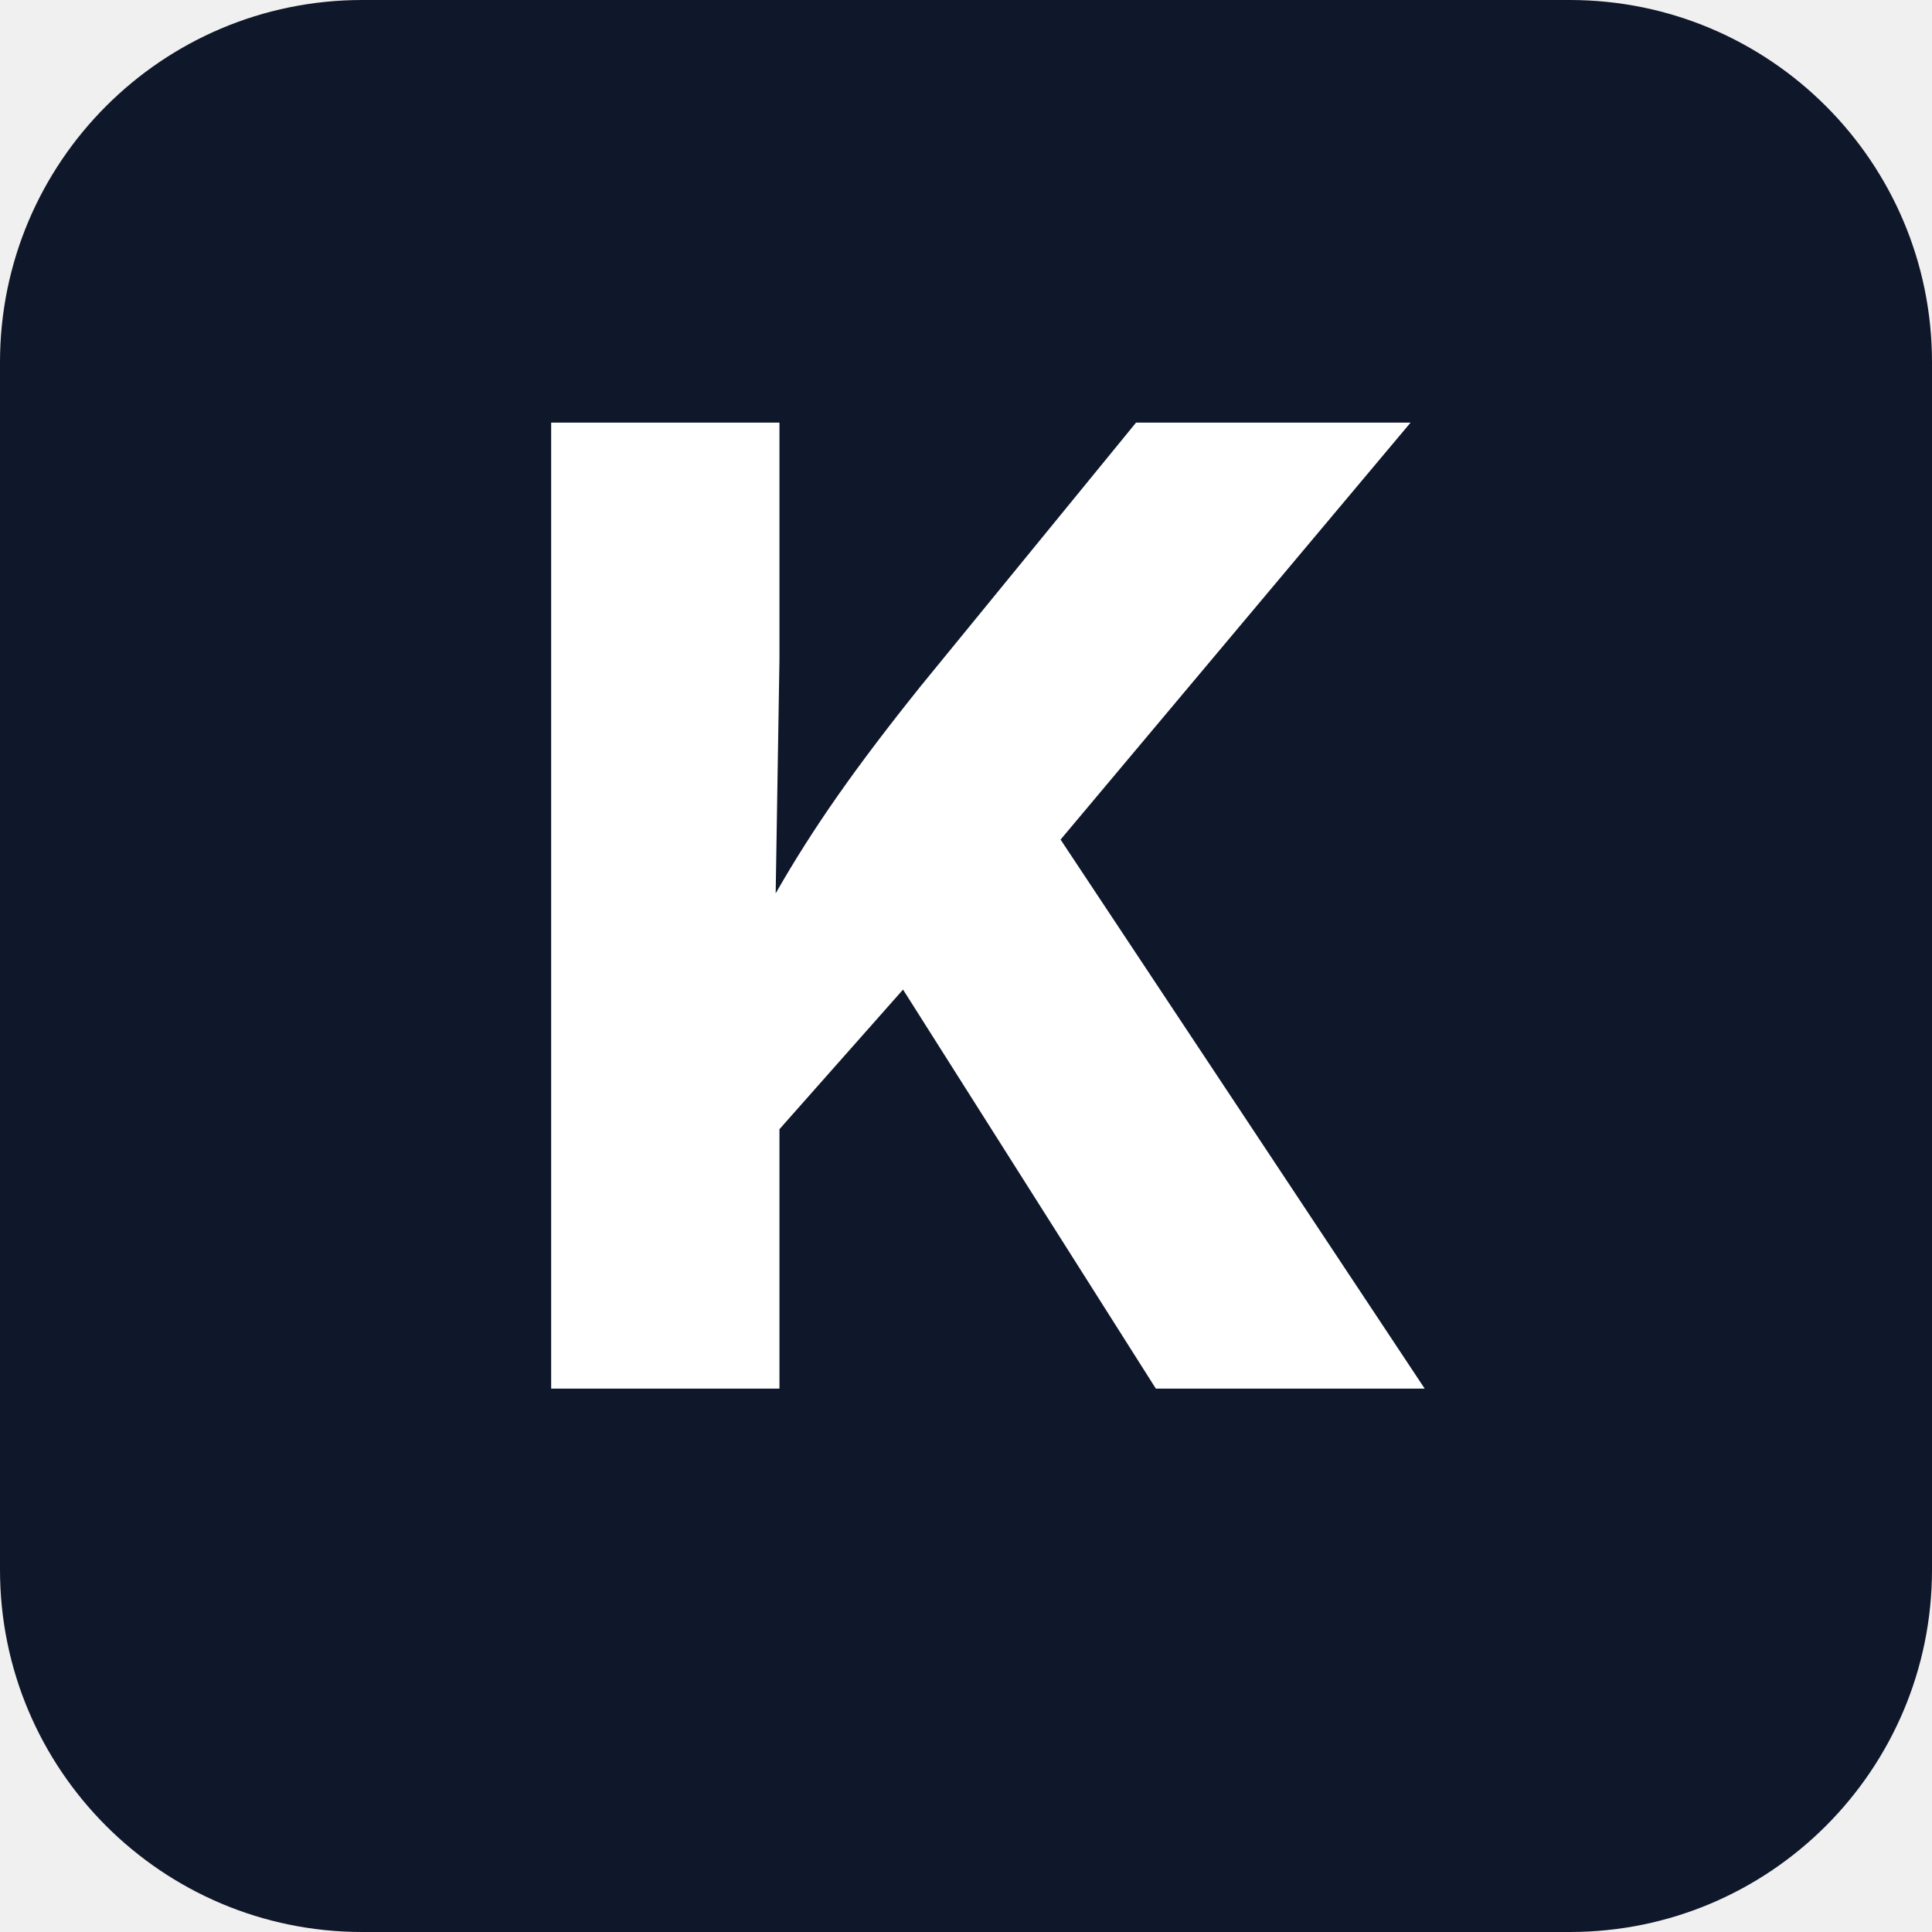
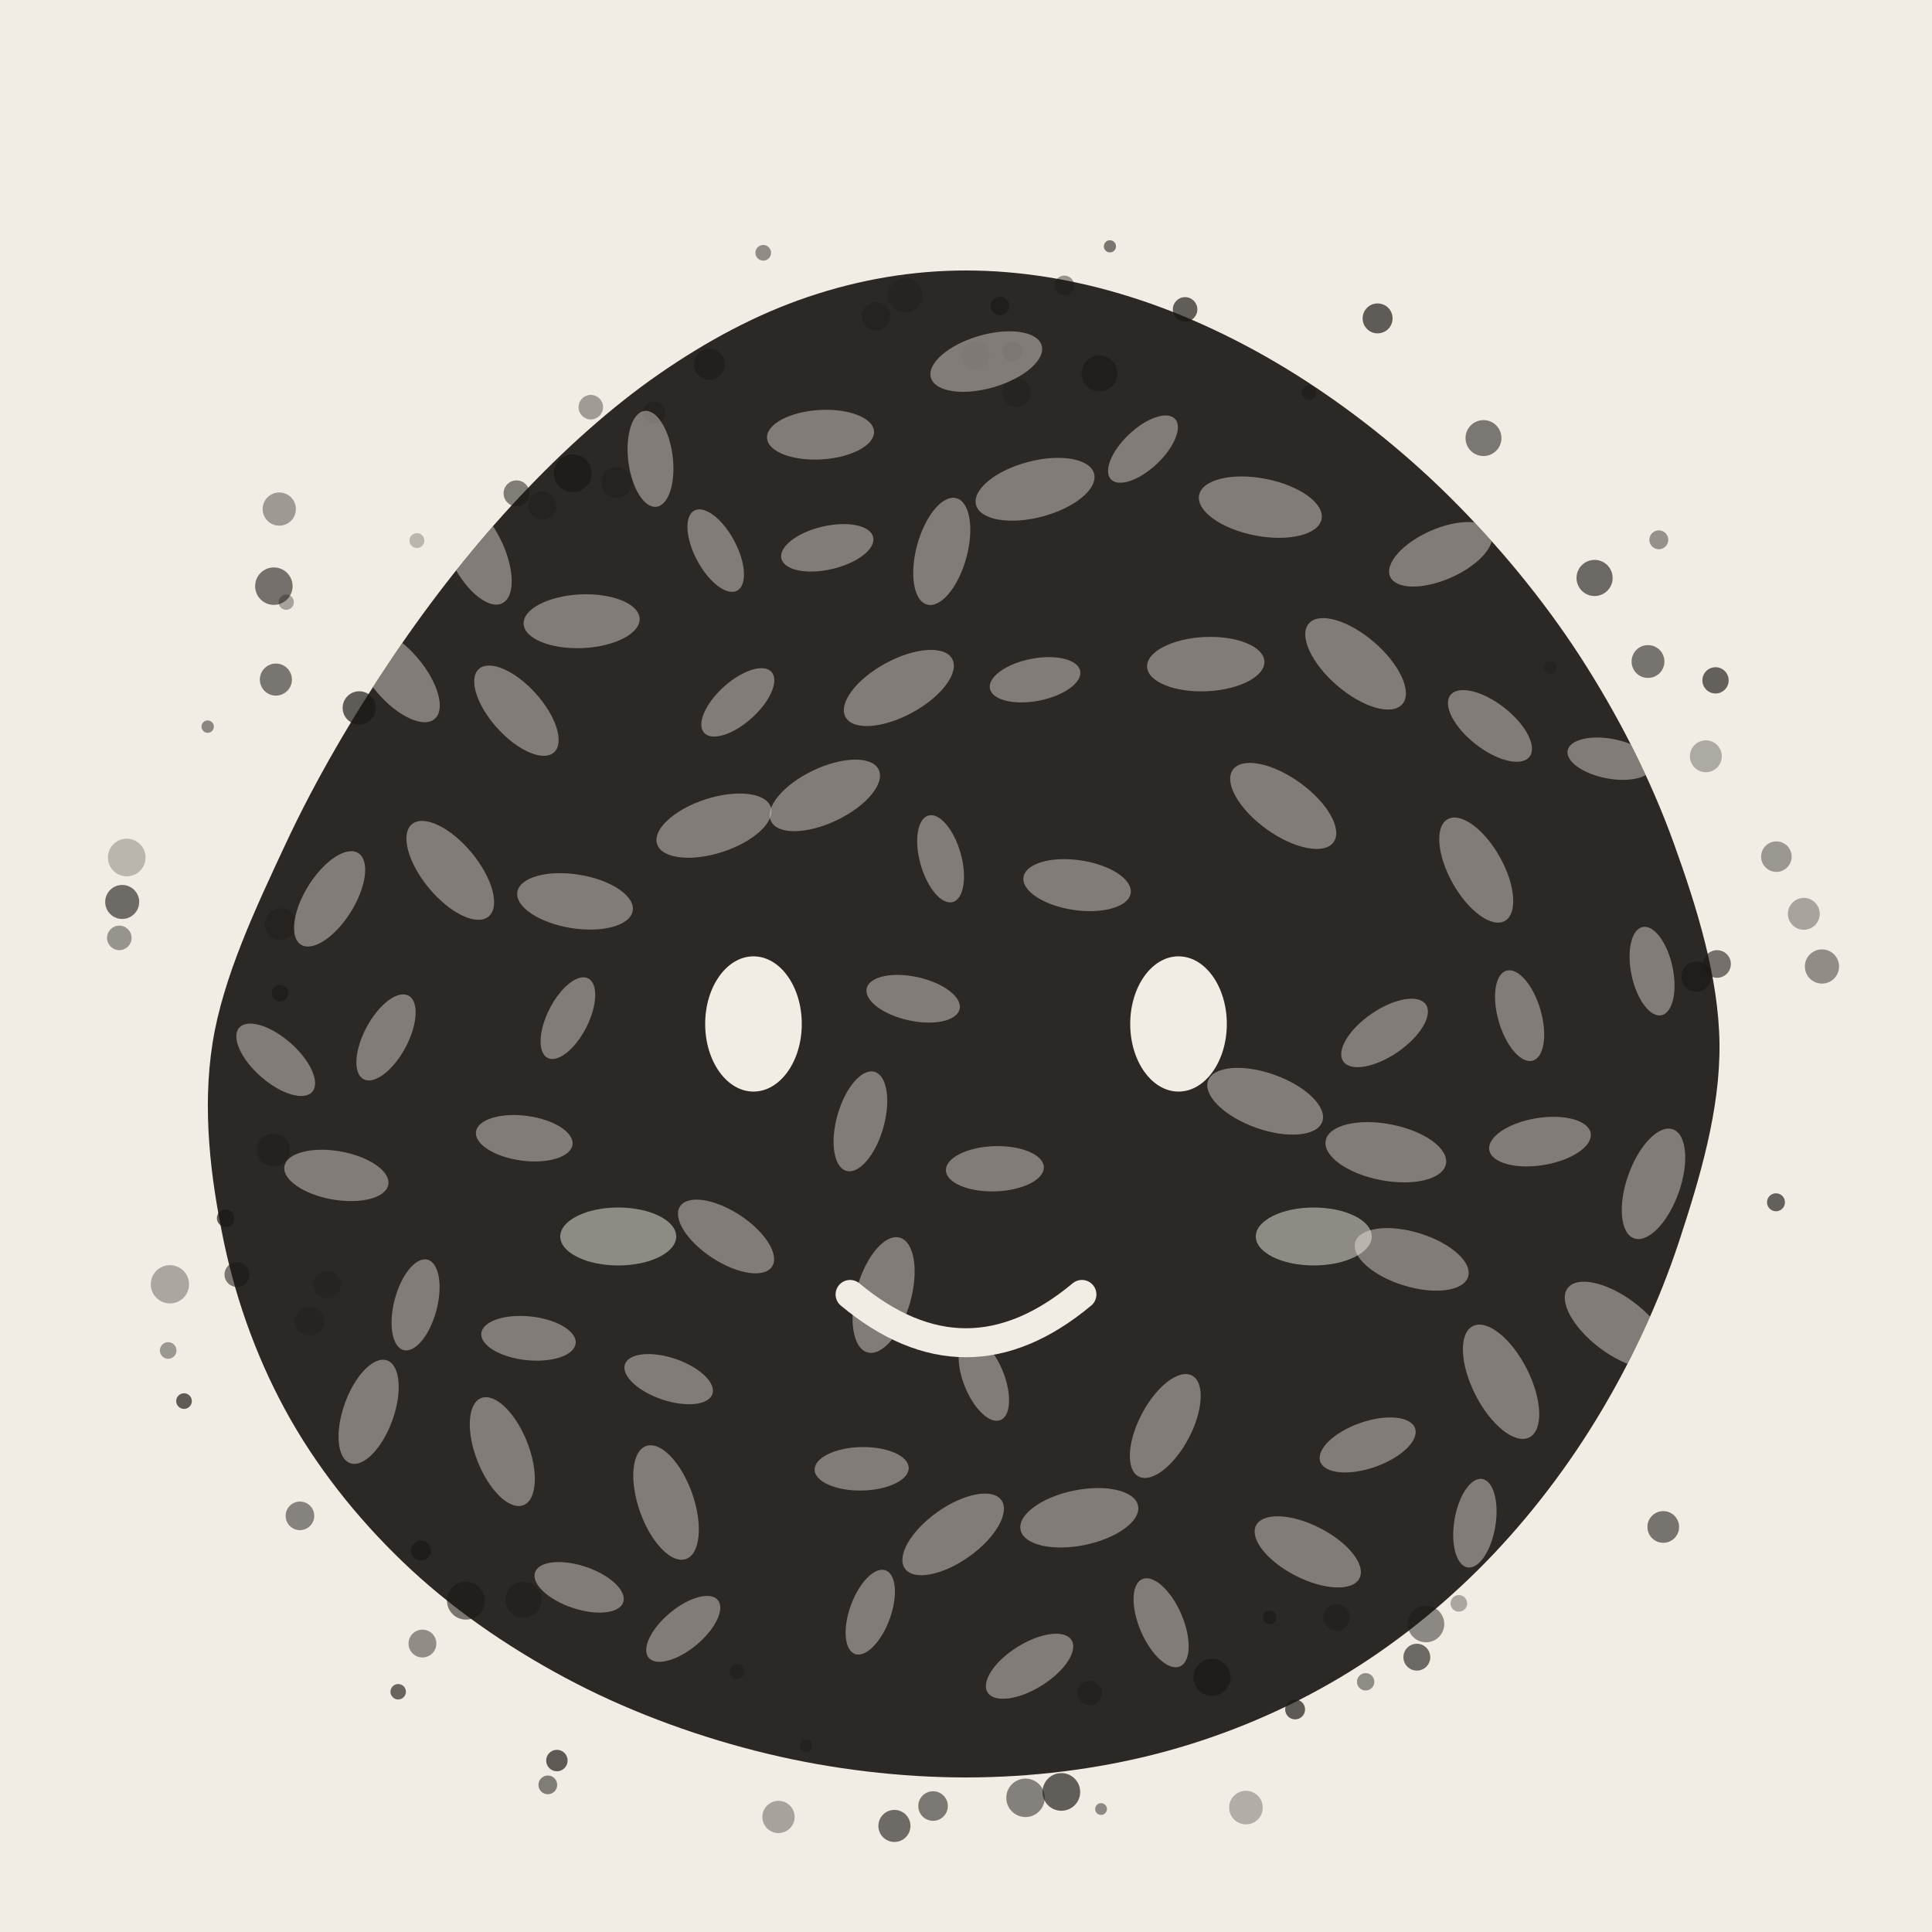
- <svg xmlns="http://www.w3.org/2000/svg" viewBox="0 0 32 32" width="32" height="32">
-   <rect width="32" height="32" rx="6" fill="#0f172a" />
-   <text x="16" y="23" font-family="Inter, -apple-system, BlinkMacSystemFont, sans-serif" font-size="22" font-weight="800" fill="#ffffff" text-anchor="middle" letter-spacing="-1">K</text>
+ <svg xmlns="http://www.w3.org/2000/svg" viewBox="0 0 200 200" width="200" height="200" role="img" aria-label="koji">
+   <rect width="200" height="200" fill="#F2EDE4" />
+   <defs>
+     <clipPath id="m13clip">
+       <path d="M 100.00 28.00 C 105.56 28.00 111.33 28.94 117.01 30.73 C 122.69 32.51 128.55 35.27 134.06 38.72 C 139.57 42.17 145.14 46.55 150.06 51.43 C 154.98 56.31 159.73 62.02 163.60 68.00 C 167.47 73.98 170.87 80.63 173.27 87.29 C 175.67 93.96 177.91 101.14 178.00 108.00 C 178.09 114.86 175.97 121.94 173.84 128.44 C 171.70 134.94 168.69 141.31 165.21 147.00 C 161.73 152.69 157.54 158.02 152.95 162.57 C 148.35 167.12 143.18 171.12 137.65 174.28 C 132.12 177.44 126.06 179.92 119.78 181.54 C 113.51 183.16 106.73 184.00 100.00 184.00 C 93.27 184.00 86.13 183.16 79.41 181.54 C 72.68 179.92 65.78 177.44 59.65 174.28 C 53.52 171.12 47.56 167.12 42.64 162.57 C 37.72 158.02 33.36 152.69 30.11 147.00 C 26.86 141.31 24.50 134.94 23.15 128.44 C 21.80 121.94 20.92 114.86 22.00 108.00 C 23.08 101.14 26.49 93.96 29.60 87.29 C 32.71 80.63 36.63 73.98 40.66 68.00 C 44.69 62.02 49.20 56.31 53.79 51.43 C 58.38 46.55 63.24 42.17 68.22 38.72 C 73.20 35.27 78.36 32.51 83.66 30.73 C 88.95 28.94 94.44 28.00 100.00 28.00 Z" />
+     </clipPath>
+   </defs>
+   <circle cx="170.60" cy="68.48" r="1.70" fill="#1A1715" opacity="0.57" />
+   <circle cx="23.36" cy="126.10" r="0.91" fill="#1A1715" opacity="0.68" />
+   <circle cx="112.79" cy="175.27" r="1.26" fill="#1A1715" opacity="0.42" />
+   <circle cx="12.35" cy="97.09" r="1.27" fill="#1A1715" opacity="0.42" />
+   <circle cx="43.73" cy="170.14" r="1.44" fill="#1A1715" opacity="0.45" />
+   <circle cx="151.02" cy="165.98" r="0.86" fill="#1A1715" opacity="0.33" />
+   <circle cx="188.61" cy="100.05" r="1.77" fill="#1A1715" opacity="0.45" />
+   <circle cx="103.52" cy="31.67" r="0.96" fill="#1A1715" opacity="0.62" />
+   <circle cx="92.59" cy="189.02" r="1.66" fill="#1A1715" opacity="0.61" />
+   <circle cx="63.83" cy="49.96" r="1.58" fill="#1A1715" opacity="0.35" />
+   <circle cx="175.60" cy="101.10" r="1.55" fill="#1A1715" opacity="0.65" />
+   <circle cx="134.07" cy="176.96" r="1.03" fill="#1A1715" opacity="0.69" />
+   <circle cx="79.01" cy="26.17" r="0.81" fill="#1A1715" opacity="0.46" />
+   <circle cx="57.65" cy="182.25" r="1.11" fill="#1A1715" opacity="0.69" />
+   <circle cx="19.05" cy="145.04" r="0.81" fill="#1A1715" opacity="0.68" />
+   <circle cx="12.65" cy="93.37" r="1.76" fill="#1A1715" opacity="0.61" />
+   <circle cx="28.91" cy="52.70" r="1.72" fill="#1A1715" opacity="0.39" />
+   <circle cx="183.85" cy="124.46" r="0.93" fill="#1A1715" opacity="0.66" />
+   <circle cx="165.07" cy="59.83" r="1.87" fill="#1A1715" opacity="0.62" />
+   <circle cx="32.04" cy="136.76" r="1.49" fill="#1A1715" opacity="0.25" />
+   <circle cx="113.98" cy="187.27" r="0.61" fill="#1A1715" opacity="0.47" />
+   <circle cx="128.98" cy="187.12" r="1.74" fill="#1A1715" opacity="0.30" />
+   <circle cx="28.35" cy="60.68" r="1.94" fill="#1A1715" opacity="0.58" />
+   <circle cx="31.05" cy="156.92" r="1.48" fill="#1A1715" opacity="0.50" />
+   <circle cx="13.12" cy="88.77" r="1.95" fill="#1A1715" opacity="0.26" />
+   <circle cx="33.89" cy="132.99" r="1.41" fill="#1A1715" opacity="0.26" />
+   <circle cx="109.87" cy="185.50" r="1.95" fill="#1A1715" opacity="0.67" />
+   <circle cx="153.57" cy="45.35" r="1.86" fill="#1A1715" opacity="0.55" />
+   <circle cx="56.71" cy="184.77" r="0.97" fill="#1A1715" opacity="0.53" />
+   <circle cx="61.16" cy="42.15" r="1.27" fill="#1A1715" opacity="0.38" />
+   <circle cx="100.99" cy="36.77" r="1.46" fill="#1A1715" opacity="0.30" />
+   <circle cx="43.16" cy="55.96" r="0.77" fill="#1A1715" opacity="0.26" />
+   <circle cx="80.59" cy="188.09" r="1.67" fill="#1A1715" opacity="0.35" />
+   <circle cx="59.29" cy="49.00" r="1.96" fill="#1A1715" opacity="0.68" />
+   <circle cx="125.47" cy="173.64" r="1.92" fill="#1A1715" opacity="0.68" />
+   <circle cx="21.50" cy="75.22" r="0.64" fill="#1A1715" opacity="0.48" />
+   <circle cx="37.19" cy="73.28" r="1.72" fill="#1A1715" opacity="0.68" />
+   <circle cx="83.45" cy="180.74" r="0.65" fill="#1A1715" opacity="0.41" />
+   <circle cx="138.35" cy="167.45" r="1.38" fill="#1A1715" opacity="0.37" />
+   <circle cx="122.68" cy="32.03" r="1.27" fill="#1A1715" opacity="0.67" />
+   <circle cx="54.19" cy="165.62" r="1.87" fill="#1A1715" opacity="0.36" />
+   <circle cx="41.22" cy="175.13" r="0.80" fill="#1A1715" opacity="0.64" />
+   <circle cx="186.73" cy="94.60" r="1.65" fill="#1A1715" opacity="0.34" />
+   <circle cx="53.47" cy="51.07" r="1.34" fill="#1A1715" opacity="0.53" />
+   <circle cx="171.72" cy="55.88" r="0.98" fill="#1A1715" opacity="0.43" />
+   <circle cx="17.41" cy="139.80" r="0.86" fill="#1A1715" opacity="0.40" />
+   <circle cx="113.82" cy="38.65" r="1.85" fill="#1A1715" opacity="0.62" />
+   <circle cx="48.23" cy="165.70" r="1.96" fill="#1A1715" opacity="0.56" />
+   <circle cx="177.75" cy="99.79" r="1.43" fill="#1A1715" opacity="0.58" />
+   <circle cx="29.63" cy="62.34" r="0.79" fill="#1A1715" opacity="0.35" />
+   <circle cx="56.14" cy="52.35" r="1.45" fill="#1A1715" opacity="0.33" />
+   <circle cx="106.16" cy="186.11" r="1.99" fill="#1A1715" opacity="0.51" />
+   <circle cx="131.44" cy="167.43" r="0.69" fill="#1A1715" opacity="0.62" />
+   <circle cx="114.90" cy="25.50" r="0.63" fill="#1A1715" opacity="0.56" />
+   <circle cx="76.31" cy="173.02" r="0.78" fill="#1A1715" opacity="0.37" />
+   <circle cx="110.18" cy="29.55" r="1.02" fill="#1A1715" opacity="0.42" />
+   <circle cx="28.31" cy="119.03" r="1.70" fill="#1A1715" opacity="0.40" />
+   <circle cx="147.62" cy="168.12" r="1.89" fill="#1A1715" opacity="0.47" />
+   <circle cx="104.78" cy="36.38" r="1.04" fill="#1A1715" opacity="0.47" />
+   <circle cx="29.05" cy="95.67" r="1.64" fill="#1A1715" opacity="0.35" />
+   <circle cx="142.61" cy="32.96" r="1.55" fill="#1A1715" opacity="0.68" />
+   <circle cx="183.89" cy="88.68" r="1.58" fill="#1A1715" opacity="0.40" />
+   <circle cx="96.59" cy="186.96" r="1.53" fill="#1A1715" opacity="0.55" />
+   <circle cx="93.71" cy="30.57" r="1.76" fill="#1A1715" opacity="0.26" />
+   <circle cx="90.68" cy="32.74" r="1.46" fill="#1A1715" opacity="0.31" />
+   <circle cx="28.56" cy="70.35" r="1.66" fill="#1A1715" opacity="0.56" />
+   <circle cx="135.50" cy="40.66" r="0.76" fill="#1A1715" opacity="0.52" />
+   <circle cx="73.44" cy="37.70" r="1.61" fill="#1A1715" opacity="0.52" />
+   <circle cx="24.53" cy="131.94" r="1.29" fill="#1A1715" opacity="0.55" />
+   <circle cx="141.37" cy="174.10" r="0.90" fill="#1A1715" opacity="0.46" />
+   <circle cx="67.72" cy="42.72" r="1.14" fill="#1A1715" opacity="0.34" />
+   <circle cx="177.59" cy="70.43" r="1.36" fill="#1A1715" opacity="0.66" />
+   <circle cx="176.59" cy="78.29" r="1.65" fill="#1A1715" opacity="0.32" />
+   <circle cx="172.18" cy="158.07" r="1.64" fill="#1A1715" opacity="0.57" />
+   <circle cx="43.58" cy="160.52" r="1.03" fill="#1A1715" opacity="0.67" />
+   <circle cx="28.99" cy="102.82" r="0.85" fill="#1A1715" opacity="0.66" />
+   <circle cx="105.24" cy="40.65" r="1.50" fill="#1A1715" opacity="0.28" />
+   <circle cx="17.59" cy="132.95" r="1.98" fill="#1A1715" opacity="0.33" />
+   <circle cx="146.67" cy="171.55" r="1.39" fill="#1A1715" opacity="0.62" />
+   <circle cx="160.48" cy="69.10" r="0.67" fill="#1A1715" opacity="0.31" />
+   <path d="M 100.00 28.00 C 105.56 28.00 111.33 28.94 117.01 30.73 C 122.69 32.51 128.55 35.27 134.06 38.72 C 139.57 42.17 145.14 46.55 150.06 51.43 C 154.98 56.31 159.73 62.02 163.60 68.00 C 167.47 73.98 170.87 80.63 173.27 87.29 C 175.67 93.96 177.91 101.14 178.00 108.00 C 178.09 114.86 175.97 121.94 173.84 128.44 C 171.70 134.94 168.69 141.31 165.21 147.00 C 161.73 152.69 157.54 158.02 152.95 162.57 C 148.35 167.12 143.18 171.12 137.65 174.28 C 132.12 177.44 126.06 179.92 119.78 181.54 C 113.51 183.16 106.73 184.00 100.00 184.00 C 93.27 184.00 86.13 183.16 79.41 181.54 C 72.68 179.92 65.78 177.44 59.65 174.28 C 53.52 171.12 47.56 167.12 42.64 162.57 C 37.72 158.02 33.36 152.69 30.11 147.00 C 26.86 141.31 24.50 134.94 23.15 128.44 C 21.80 121.94 20.92 114.86 22.00 108.00 C 23.08 101.14 26.49 93.96 29.60 87.29 C 32.71 80.63 36.63 73.98 40.66 68.00 C 44.69 62.02 49.20 56.31 53.79 51.43 C 58.38 46.55 63.24 42.17 68.22 38.72 C 73.20 35.27 78.36 32.51 83.66 30.73 C 88.95 28.94 94.44 28.00 100.00 28.00 Z" fill="#1A1715" opacity="0.92" />
+   <g clip-path="url(#m13clip)" opacity="0.78">
+     <ellipse cx="159.42" cy="118.18" rx="5.32" ry="2.45" transform="rotate(350.63 159.42 118.18)" fill="#F2EDE4" opacity="0.55" />
+     <ellipse cx="107.15" cy="70.37" rx="4.76" ry="2.20" transform="rotate(168.95 107.15 70.37)" fill="#F2EDE4" opacity="0.55" />
+     <ellipse cx="89.20" cy="152.05" rx="4.87" ry="2.25" transform="rotate(358.85 89.20 152.05)" fill="#F2EDE4" opacity="0.55" />
+     <ellipse cx="146.14" cy="130.37" rx="6.11" ry="2.82" transform="rotate(197.12 146.14 130.37)" fill="#F2EDE4" opacity="0.55" />
+     <ellipse cx="34.82" cy="121.68" rx="5.46" ry="2.52" transform="rotate(10.06 34.82 121.68)" fill="#F2EDE4" opacity="0.55" />
+     <ellipse cx="58.79" cy="105.40" rx="4.62" ry="2.13" transform="rotate(297.00 58.79 105.40)" fill="#F2EDE4" opacity="0.55" />
+     <ellipse cx="171.02" cy="100.53" rx="4.67" ry="2.16" transform="rotate(257.91 171.02 100.53)" fill="#F2EDE4" opacity="0.55" />
+     <ellipse cx="60.21" cy="64.31" rx="6.01" ry="2.78" transform="rotate(357.43 60.21 64.31)" fill="#F2EDE4" opacity="0.55" />
+     <ellipse cx="67.34" cy="47.50" rx="5.00" ry="2.31" transform="rotate(82.92 67.34 47.50)" fill="#F2EDE4" opacity="0.55" />
+     <ellipse cx="149.14" cy="57.38" rx="5.72" ry="2.64" transform="rotate(156.19 149.14 57.38)" fill="#F2EDE4" opacity="0.55" />
+     <ellipse cx="132.84" cy="83.43" rx="6.42" ry="2.96" transform="rotate(215.75 132.84 83.43)" fill="#F2EDE4" opacity="0.55" />
+     <ellipse cx="130.47" cy="52.50" rx="6.46" ry="2.98" transform="rotate(191.07 130.47 52.50)" fill="#F2EDE4" opacity="0.55" />
+     <ellipse cx="68.95" cy="155.54" rx="6.20" ry="2.86" transform="rotate(70.58 68.95 155.54)" fill="#F2EDE4" opacity="0.55" />
+     <ellipse cx="52.00" cy="150.27" rx="5.96" ry="2.75" transform="rotate(248.43 52.00 150.27)" fill="#F2EDE4" opacity="0.55" />
+     <ellipse cx="143.46" cy="119.28" rx="6.34" ry="2.93" transform="rotate(191.01 143.46 119.28)" fill="#F2EDE4" opacity="0.55" />
+     <ellipse cx="106.58" cy="172.49" rx="5.12" ry="2.36" transform="rotate(148.10 106.58 172.49)" fill="#F2EDE4" opacity="0.55" />
+     <ellipse cx="79.20" cy="105.99" rx="5.49" ry="2.53" transform="rotate(85.97 79.20 105.99)" fill="#F2EDE4" opacity="0.55" />
+     <ellipse cx="85.64" cy="56.71" rx="4.88" ry="2.25" transform="rotate(166.83 85.64 56.71)" fill="#F2EDE4" opacity="0.55" />
+     <ellipse cx="154.24" cy="75.15" rx="5.19" ry="2.40" transform="rotate(217.98 154.24 75.15)" fill="#F2EDE4" opacity="0.55" />
+     <ellipse cx="73.91" cy="85.47" rx="6.19" ry="2.86" transform="rotate(162.02 73.91 85.47)" fill="#F2EDE4" opacity="0.55" />
+     <ellipse cx="135.38" cy="160.65" rx="6.01" ry="2.77" transform="rotate(207.08 135.38 160.65)" fill="#F2EDE4" opacity="0.55" />
+     <ellipse cx="76.38" cy="72.71" rx="4.70" ry="2.17" transform="rotate(137.91 76.38 72.71)" fill="#F2EDE4" opacity="0.55" />
+     <ellipse cx="155.39" cy="143.04" rx="6.46" ry="2.98" transform="rotate(243.06 155.39 143.04)" fill="#F2EDE4" opacity="0.55" />
+     <ellipse cx="120.20" cy="167.99" rx="4.92" ry="2.27" transform="rotate(66.64 120.20 167.99)" fill="#F2EDE4" opacity="0.55" />
+     <ellipse cx="90.09" cy="166.89" rx="4.61" ry="2.13" transform="rotate(290.14 90.09 166.89)" fill="#F2EDE4" opacity="0.55" />
+     <ellipse cx="140.33" cy="68.72" rx="6.39" ry="2.95" transform="rotate(40.78 140.33 68.72)" fill="#F2EDE4" opacity="0.55" />
+     <ellipse cx="54.71" cy="138.54" rx="4.91" ry="2.27" transform="rotate(6.13 54.71 138.54)" fill="#F2EDE4" opacity="0.55" />
+     <ellipse cx="91.47" cy="134.06" rx="6.17" ry="2.85" transform="rotate(285.74 91.47 134.06)" fill="#F2EDE4" opacity="0.55" />
+     <ellipse cx="93.05" cy="71.22" rx="6.29" ry="2.90" transform="rotate(331.43 93.05 71.22)" fill="#F2EDE4" opacity="0.55" />
+     <ellipse cx="89.07" cy="116.08" rx="5.33" ry="2.46" transform="rotate(285.86 89.07 116.08)" fill="#F2EDE4" opacity="0.55" />
+     <ellipse cx="46.61" cy="90.10" rx="6.21" ry="2.87" transform="rotate(230.32 46.61 90.10)" fill="#F2EDE4" opacity="0.55" />
+     <ellipse cx="157.31" cy="105.14" rx="4.85" ry="2.24" transform="rotate(73.69 157.31 105.14)" fill="#F2EDE4" opacity="0.55" />
+     <ellipse cx="152.82" cy="90.07" rx="6.04" ry="2.79" transform="rotate(60.66 152.82 90.07)" fill="#F2EDE4" opacity="0.55" />
+     <ellipse cx="143.33" cy="106.93" rx="5.19" ry="2.40" transform="rotate(325.46 143.33 106.93)" fill="#F2EDE4" opacity="0.55" />
+     <ellipse cx="101.85" cy="142.75" rx="4.59" ry="2.12" transform="rotate(248.03 101.85 142.75)" fill="#F2EDE4" opacity="0.55" />
+     <ellipse cx="70.73" cy="168.62" rx="4.66" ry="2.15" transform="rotate(320.16 70.73 168.62)" fill="#F2EDE4" opacity="0.55" />
+     <ellipse cx="54.27" cy="117.83" rx="5.04" ry="2.33" transform="rotate(187.63 54.27 117.83)" fill="#F2EDE4" opacity="0.55" />
+     <ellipse cx="124.82" cy="68.75" rx="6.08" ry="2.81" transform="rotate(177.36 124.82 68.75)" fill="#F2EDE4" opacity="0.55" />
+     <ellipse cx="120.63" cy="147.62" rx="5.91" ry="2.73" transform="rotate(117.87 120.63 147.62)" fill="#F2EDE4" opacity="0.55" />
+     <ellipse cx="111.73" cy="157.12" rx="6.21" ry="2.87" transform="rotate(168.37 111.73 157.12)" fill="#F2EDE4" opacity="0.55" />
+     <ellipse cx="107.15" cy="50.65" rx="6.32" ry="2.92" transform="rotate(345.19 107.15 50.65)" fill="#F2EDE4" opacity="0.55" />
+     <ellipse cx="171.17" cy="122.55" rx="5.99" ry="2.76" transform="rotate(289.61 171.17 122.55)" fill="#F2EDE4" opacity="0.55" />
+     <ellipse cx="53.46" cy="73.57" rx="5.81" ry="2.68" transform="rotate(47.94 53.46 73.57)" fill="#F2EDE4" opacity="0.55" />
+     <ellipse cx="102.10" cy="37.43" rx="5.97" ry="2.76" transform="rotate(343.73 102.10 37.43)" fill="#F2EDE4" opacity="0.55" />
+     <ellipse cx="111.50" cy="91.63" rx="5.61" ry="2.59" transform="rotate(188.44 111.50 91.63)" fill="#F2EDE4" opacity="0.55" />
+     <ellipse cx="84.94" cy="45.00" rx="5.55" ry="2.56" transform="rotate(176.45 84.94 45.00)" fill="#F2EDE4" opacity="0.55" />
+     <ellipse cx="85.39" cy="82.34" rx="6.18" ry="2.85" transform="rotate(154.44 85.39 82.34)" fill="#F2EDE4" opacity="0.55" />
+     <ellipse cx="97.37" cy="88.90" rx="4.65" ry="2.15" transform="rotate(254.24 97.37 88.90)" fill="#F2EDE4" opacity="0.55" />
+     <ellipse cx="118.32" cy="46.49" rx="4.56" ry="2.10" transform="rotate(316.63 118.32 46.49)" fill="#F2EDE4" opacity="0.55" />
+     <ellipse cx="43.02" cy="135.08" rx="4.84" ry="2.23" transform="rotate(104.81 43.02 135.08)" fill="#F2EDE4" opacity="0.55" />
+     <ellipse cx="130.97" cy="114.00" rx="6.28" ry="2.90" transform="rotate(19.74 130.97 114.00)" fill="#F2EDE4" opacity="0.55" />
+     <ellipse cx="98.67" cy="158.84" rx="6.12" ry="2.83" transform="rotate(144.66 98.67 158.84)" fill="#F2EDE4" opacity="0.55" />
+     <ellipse cx="167.39" cy="137.19" rx="6.39" ry="2.95" transform="rotate(36.97 167.39 137.19)" fill="#F2EDE4" opacity="0.55" />
+     <ellipse cx="38.16" cy="146.15" rx="5.65" ry="2.61" transform="rotate(109.81 38.16 146.15)" fill="#F2EDE4" opacity="0.55" />
+     <ellipse cx="49.30" cy="57.04" rx="6.04" ry="2.79" transform="rotate(243.49 49.30 57.04)" fill="#F2EDE4" opacity="0.55" />
+     <ellipse cx="59.95" cy="164.32" rx="4.82" ry="2.23" transform="rotate(198.70 59.95 164.32)" fill="#F2EDE4" opacity="0.55" />
+     <ellipse cx="41.13" cy="69.89" rx="5.96" ry="2.75" transform="rotate(49.55 41.13 69.89)" fill="#F2EDE4" opacity="0.55" />
+     <ellipse cx="141.58" cy="149.58" rx="5.20" ry="2.40" transform="rotate(340.59 141.58 149.58)" fill="#F2EDE4" opacity="0.55" />
+     <ellipse cx="75.16" cy="128.00" rx="5.69" ry="2.63" transform="rotate(213.21 75.16 128.00)" fill="#F2EDE4" opacity="0.55" />
+     <ellipse cx="69.22" cy="142.77" rx="4.78" ry="2.21" transform="rotate(198.77 69.22 142.77)" fill="#F2EDE4" opacity="0.55" />
+     <ellipse cx="74.09" cy="57.00" rx="4.70" ry="2.17" transform="rotate(241.90 74.09 57.00)" fill="#F2EDE4" opacity="0.55" />
+     <ellipse cx="102.99" cy="120.99" rx="5.07" ry="2.34" transform="rotate(178.08 102.99 120.99)" fill="#F2EDE4" opacity="0.55" />
+     <ellipse cx="34.12" cy="93.05" rx="5.59" ry="2.58" transform="rotate(122.01 34.12 93.05)" fill="#F2EDE4" opacity="0.55" />
+     <ellipse cx="28.54" cy="109.71" rx="5.03" ry="2.32" transform="rotate(221.28 28.54 109.71)" fill="#F2EDE4" opacity="0.55" />
+     <ellipse cx="152.68" cy="157.68" rx="4.64" ry="2.14" transform="rotate(279.42 152.68 157.68)" fill="#F2EDE4" opacity="0.55" />
+     <ellipse cx="166.67" cy="78.54" rx="4.47" ry="2.06" transform="rotate(190.92 166.67 78.54)" fill="#F2EDE4" opacity="0.55" />
+     <ellipse cx="59.53" cy="93.31" rx="6.05" ry="2.79" transform="rotate(189.24 59.53 93.31)" fill="#F2EDE4" opacity="0.55" />
+     <ellipse cx="39.96" cy="107.39" rx="4.91" ry="2.27" transform="rotate(118.31 39.96 107.39)" fill="#F2EDE4" opacity="0.55" />
+     <ellipse cx="97.49" cy="57.08" rx="5.71" ry="2.63" transform="rotate(285.42 97.49 57.08)" fill="#F2EDE4" opacity="0.55" />
+     <ellipse cx="94.53" cy="103.39" rx="4.93" ry="2.28" transform="rotate(192.49 94.53 103.39)" fill="#F2EDE4" opacity="0.55" />
+   </g>
+   <ellipse cx="78" cy="106" rx="5" ry="7" fill="#F2EDE4" />
+   <ellipse cx="122" cy="106" rx="5" ry="7" fill="#F2EDE4" />
+   <ellipse cx="64" cy="128" rx="6" ry="3" fill="#F2EDE4" opacity="0.5" />
+   <ellipse cx="136" cy="128" rx="6" ry="3" fill="#F2EDE4" opacity="0.5" />
+   <path d="M 88 134 Q 100 144 112 134" fill="none" stroke="#F2EDE4" stroke-width="3" stroke-linecap="round" />
</svg>
